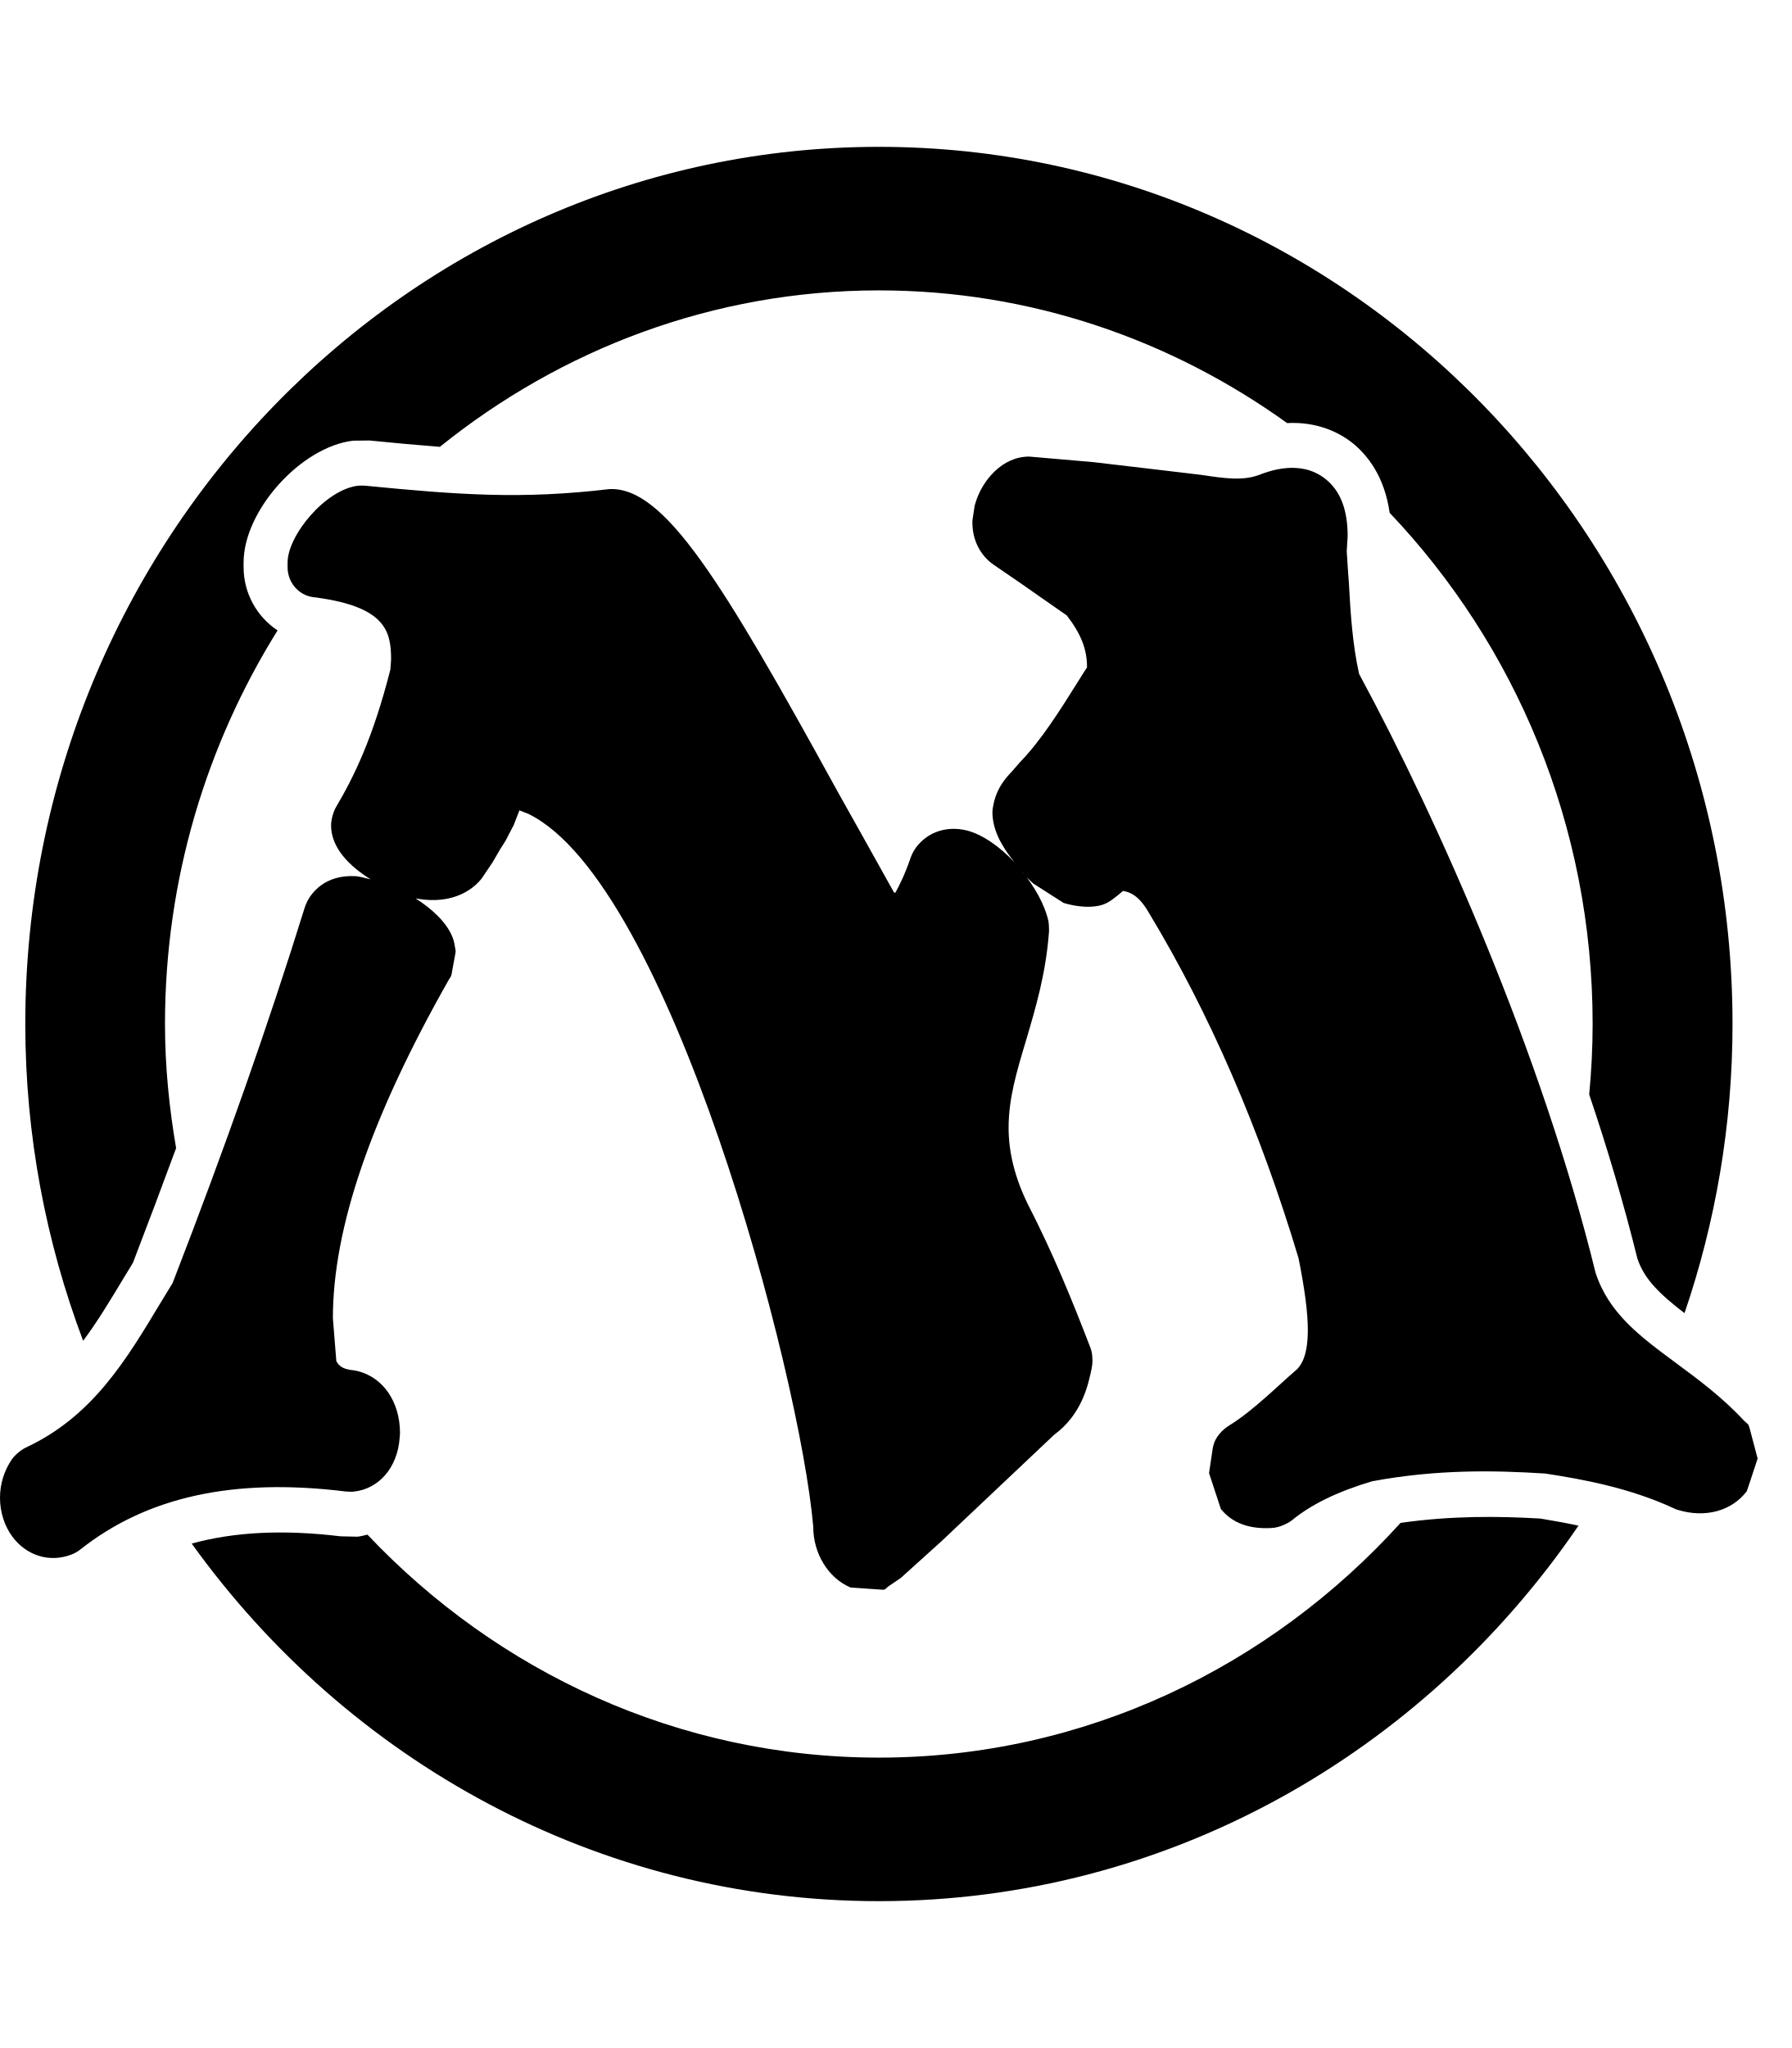
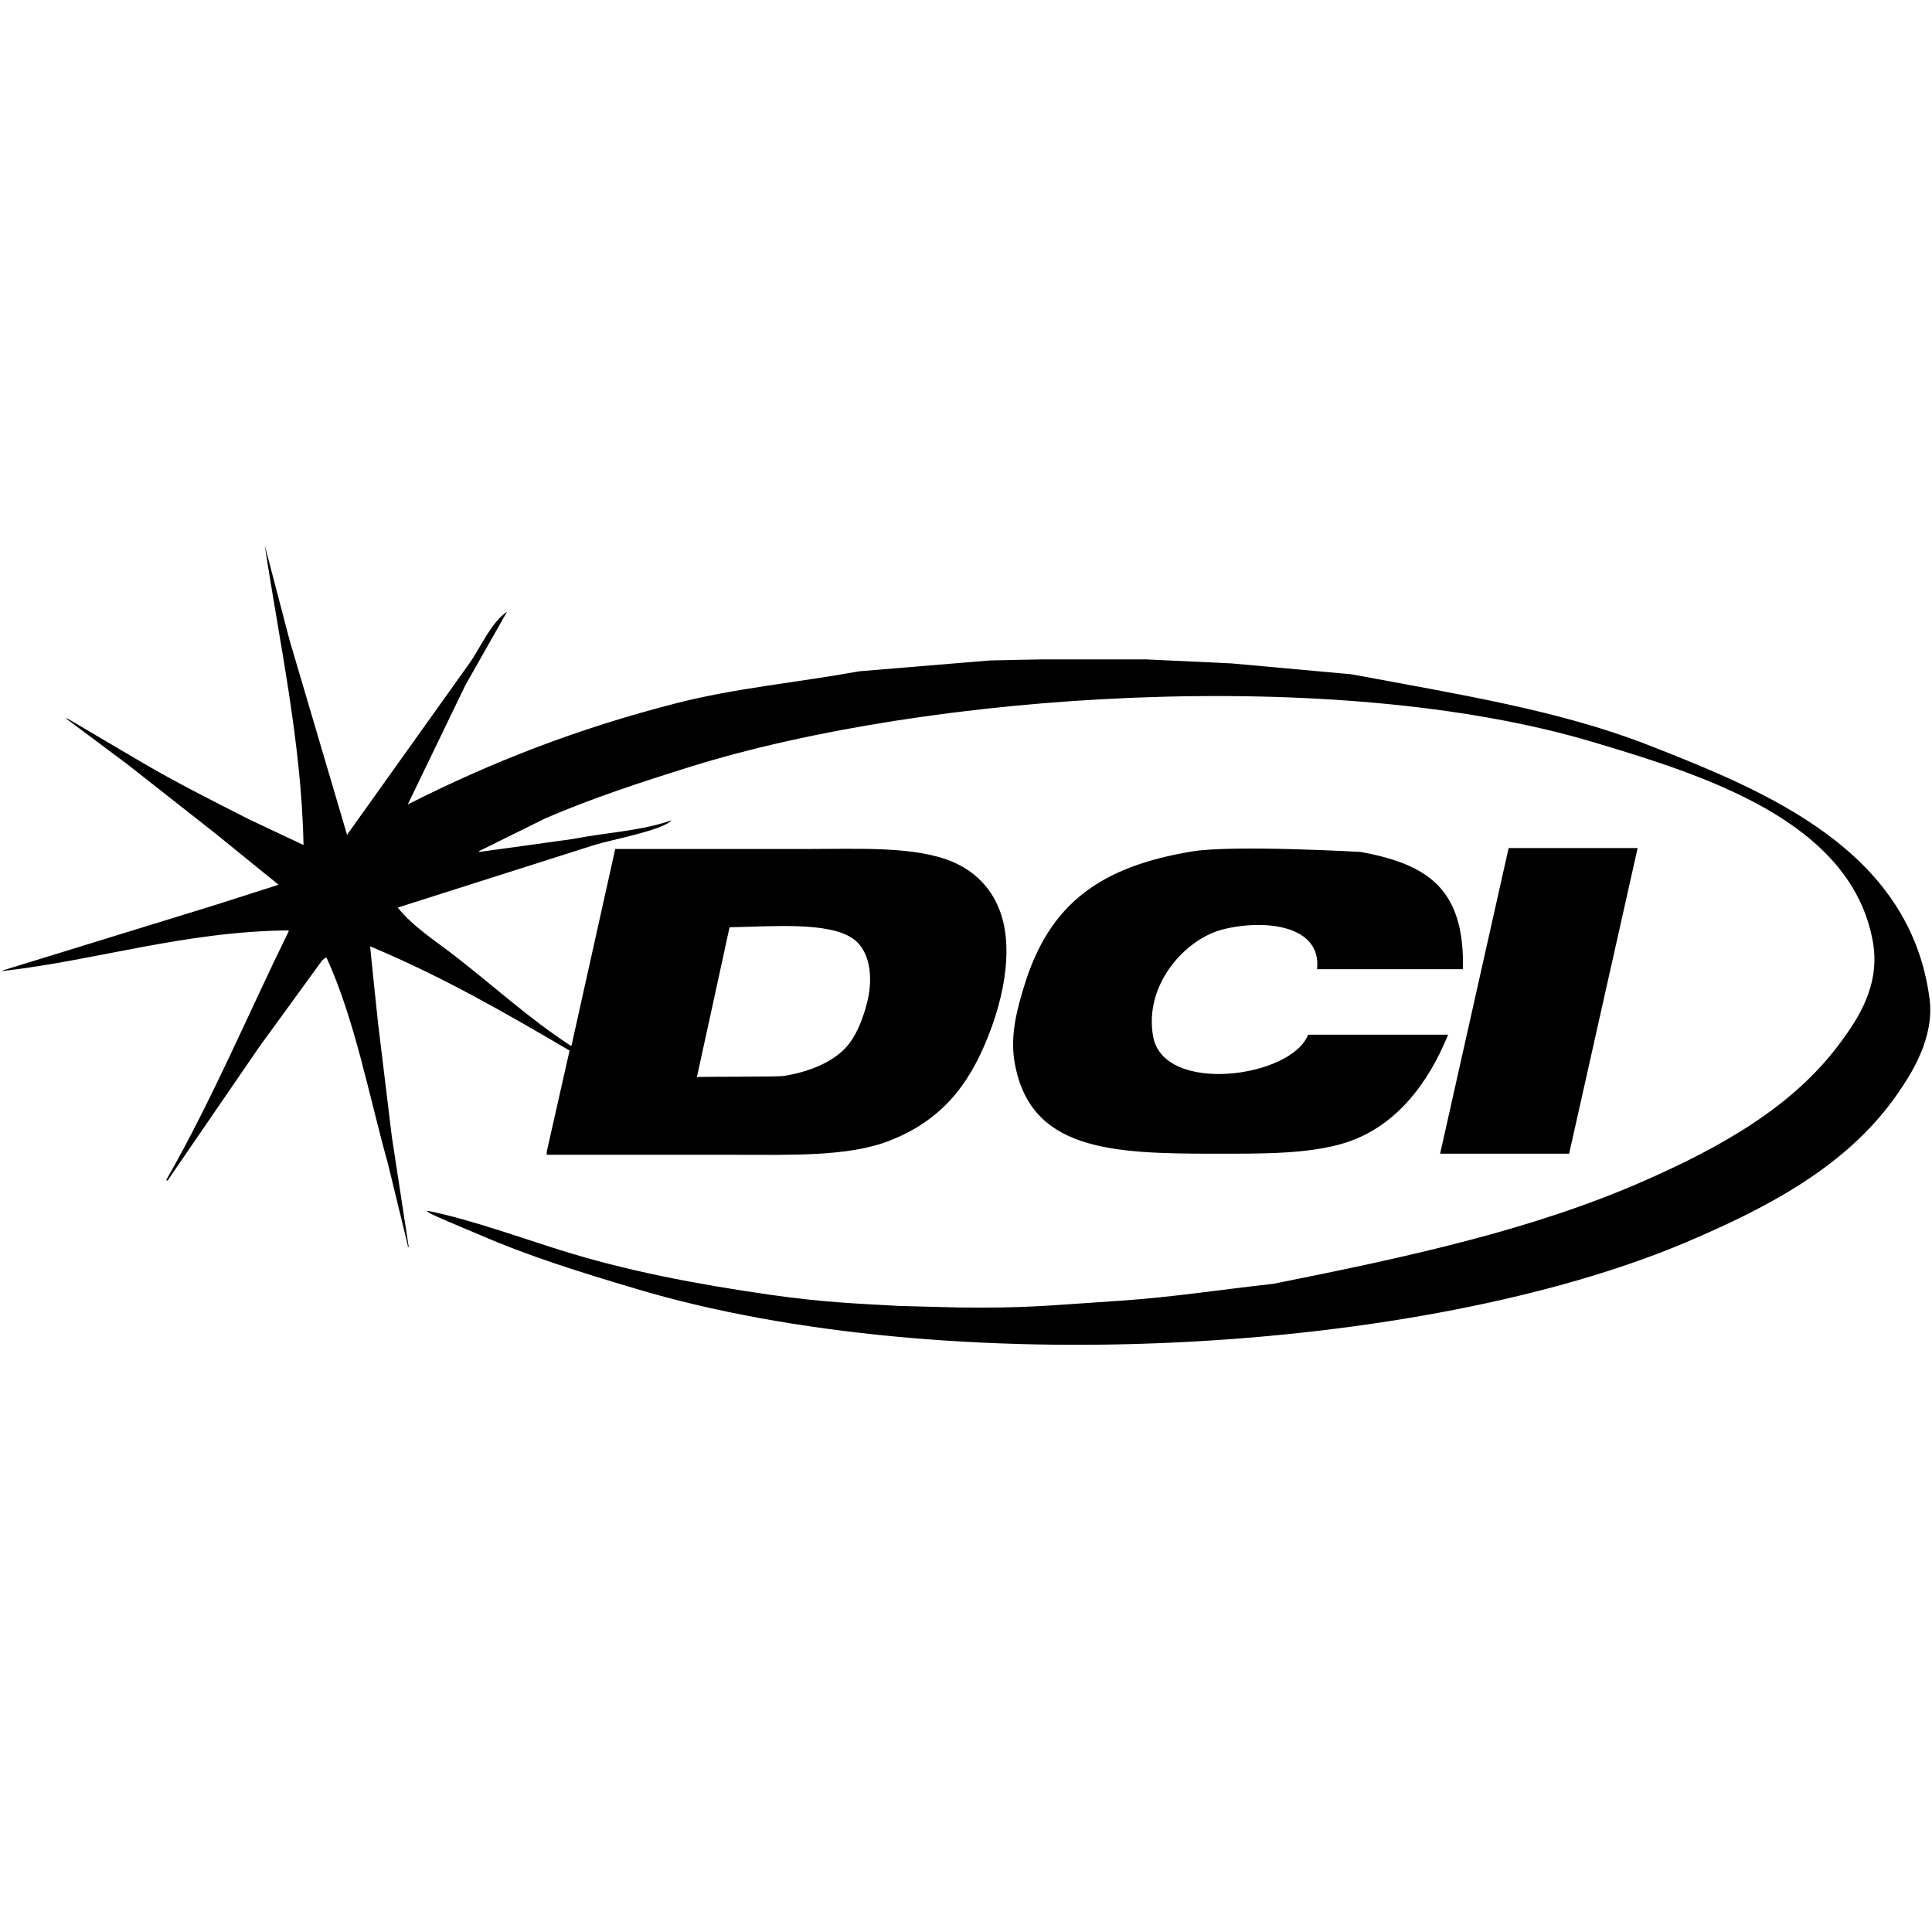
- <svg xmlns="http://www.w3.org/2000/svg" viewBox="0 0 896 1024">
-   <path d="M872.371 710.502c-11.085-11.962-22.915-20.646-34.278-29.068-18.026-13.35-33.488-24.76-40.125-45.049-26.827-109.237-78.594-226.06-118.253-299.411-3.284-14.594-4.284-30.097-5.1-45.145-.092-.382-1.002-14.761-1.096-16.268.094-1.388.466-7.369.466-7.465 0-13.565-3.82-22.895-11.201-28.686-12.459-9.832-28.201-3.852-33.278-1.888-8.103 2.99-17.394 1.603-28.201 0 .442 0-54.306-6.436-54.306-6.436.075 0-32.299-2.799-32.299-2.799-13.554 0-23.473 11.962-26.851 23.158a11.486 11.486 0 0 0-.536 2.249l-.814 5.335c-.186.836-.186 1.674-.186 2.512.092 8.612 3.912 16.172 10.641 20.837l13.367 9.163c-.092-.096 18.026 12.633 23.195 16.174 6.915 8.97 10.107 16.722 10.107 25.598v.382c-1.63 2.441-4.192 6.627-4.192 6.627-9.641 15.336-18.63 29.739-29.459 40.934-.466.575-3.913 4.497-3.913 4.497-3.004 3.183-8.009 8.494-9.477 17.944a10.983 10.983 0 0 0-.258 2.321c0 8.803 4.448 17.01 11.085 25.144-7.451-7.847-16.09-14.02-24.102-15.981-9.827-2.321-19.19.742-25.011 8.325-1 1.314-2.19 3.446-2.724 4.953-3.098 8.972-5.823 14.379-7.825 17.942l-.652-.191c-5.985-10.837-28.365-50.743-28.365-50.743-58.032-105.602-86.419-151.871-113.806-150.938-44.129 5.239-75.59 2.895-122.257-1.674a21.58 21.58 0 0 0-3.541 0c-16.37 1.865-35.302 24.856-35.302 38.422v2.319c0 7.489 5.356 13.925 12.645 14.954l2.282.287c34.022 4.76 36.84 16.819 36.84 30.838 0 0-.186 3.183-.372 5.144-8.825 34.666-18.28 53.639-27.199 68.782-1.374 2.345-2.446 6.34-2.446 9.068 0 11.387 9.361 20.55 19.818 27.01-2.632-.573-5.449-1.505-7.825-1.604-15.276-.741-21.726 8.518-23.823 12.442-.464.836-1.094 2.512-1.374 3.348-18.28 58.783-39.286 118.521-66.043 187.662-1.094 1.865-5.543 9.068-5.543 9.068-17.838 29.713-34.558 57.656-67.859 73.184-2.376 1.126-5.379 3.637-6.917 5.791C2.096 735.263.001 741.89.001 748.9c0 7.107 2.19 14.02 6.195 19.451 7.101 9.521 18.652 13.087 29.387 8.972 1.444-.48 3.354-1.58 4.541-2.536 33.37-26.436 76.78-35.958 132.716-29.044 1.096.096 2.818.172 3.82.096 12.737-1.222 22.1-11.962 23.194-26.747.094-.172.186-2.608.186-2.608 0-15.432-8.359-27.657-20.818-30.839-.746-.191-1.469-.382-2.284-.478-5.728-.551-7.357-2.225-8.733-4.569-.278-3.183-1.722-21.485-1.722-21.485 0-45.049 19.002-100.577 58.126-169.527.906-1.411.906-1.029 1.256-2.632l1.934-10.551c.075-.573.075-.838.075-1.029 0-.287-.075-.287-.258-1.413l-.37-2.152c-.188-1.101-.538-2.321-1.004-3.35-2.91-7.296-10.083-13.923-18.372-19.258 13.645 2.608 25.661-.935 32.927-9.81l5.543-8.23 3.912-6.723 2.562-4.019 3.54-6.818c.374-.48.722-1.413.908-1.963 0 0 2.376-6.171 2.538-6.46 2.282.935 4.471 1.772 4.471 1.772C334.855 441.449 399.99 686.289 406.72 763.3v.191c0 13.087 7.383 25.503 18.654 30.264l14.904 1.029c3.096.287 1.932-.172 4.564-1.961l5.635-3.828 20.284-18.302 56.402-53.279c13.926-10.192 17.092-25.049 18.746-32.992.258-1.126.444-2.799.444-4.306 0-1.483-.186-2.992-.348-4.019l-.186-.551c-.094-.741-.374-1.222-.56-1.867-8.639-22.441-18.374-46.628-31.275-71.677-6.381-13.087-9.571-25.694-9.571-38.135 0-14.57 4.006-27.943 8.663-43.447 4.89-16.555 9.989-33.565 11.551-54.666v-1.125c0-1.318-.094-2.895-.28-4.019-1.91-8.518-7.009-17.393-13.46-25.24 1.352 1.41 1.91 2.895 3.54 4.21.186.191 2.282 2.152 2.282 2.152.186.097 15.184 9.714 15.184 9.714 2.282.742 11.457 3.277 19.188 1.029l.094-.096s0 .096-.094.096c1.91-.573 3.564-1.509 5.193-2.703 1.816-1.316 3.633-2.823 5.356-4.306 3.471.551 7.919 2.249 12.832 10.742 30.483 50.456 55.68 108.592 74.962 172.901 3.098 15.502 4.634 27.01 4.634 35.886 0 12.225-2.91 16.913-5.169 19.425l-5.1 4.499c-10.107 9.235-20.47 18.685-29.203 23.924-3.376 2.057-6.823 5.885-7.731 9.808l-.28 1.125c0-.193-1.91 12.798-1.91 12.798l5.915 17.944c5.729 7.105 14.554 10.286 26.105 9.426 2.912-.263 7.103-1.963 9.455-3.828 9.827-8.038 22.938-14.379 40.218-19.523 32.555-5.98 60.849-5.431 86.419-3.828 18.816 2.895 42.103 7.083 64.483 17.466.56.287 1.188.573 1.91.739 13.647 4.116 26.851.575 34.396-9.33.092 0 5.448-16.364 5.448-16.364l-4.074-15.408c-.746-2.439-.84-1.603-2.562-3.372zM62.136 638.536s3.004-4.857 4.378-7.202a4705.767 4705.767 0 0 0 21.564-57.274c-3.47-20.192-5.565-40.839-5.565-62.06 0-72.419 20.844-139.909 56.31-196.801-10.271-6.746-17-18.517-17-31.602v-2.321c0-25.982 28.643-57.849 54.748-60.935 0 0 8.105-.096 8.197-.096a1622.75 1622.75 0 0 0 35.21 3.181c60.571-48.782 136.721-78.232 219.578-78.232 75.87 0 146.198 24.666 204.136 66.342 14.834-.742 25.569 4.401 32.556 9.834 7.475 5.98 16.114 16.626 18.746 35.048C757.753 322.473 796.503 412.571 796.503 512c0 11.866-.626 23.637-1.722 35.241 9.197 27.177 17.372 54.857 24.102 82.036 3.47 10.382 11.201 17.775 23.567 27.296 15.462-45.312 24.009-93.926 24.009-144.573 0-241.85-191.563-438.577-426.904-438.577C204.235 73.423 12.649 270.15 12.649 512c0 55.887 10.387 109.165 28.925 158.403 7.195-9.619 13.645-20.361 20.562-31.867zm708.262 120.745c6.101 1.029 12.553 2.152 19.026 3.54-77.244 113.377-205.232 187.757-349.868 187.757-140.819 0-265.895-70.456-343.675-178.785 21.308-5.885 45.851-7.081 74.426-3.637-.186 0 8.453.193 8.453.193 1.724-.193 3.376-.645 5.007-1.029 64.947 68.687 155.559 111.488 255.788 111.488 102.977 0 195.683-45.409 260.888-117.373 25.755-3.637 48.857-3.374 69.955-2.154z" />
+ <svg xmlns="http://www.w3.org/2000/svg" viewBox="0 0 1024 1024">
+   <path d="M386.676 491.469c22.088-.329 52.862-3.215 65.802 6.313 9.016 6.627 10.501 21.444 6.825 34.698-1.864 6.89-4.763 14.752-9.066 20.471-7.798 10.303-22.533 15.396-34.847 17.324-3.857.579-45.972.265-46.039.643a26786.804 26786.804 0 0 0 17.324-79.45zm635.969 37.466c-10.484-78.099-85.188-109.136-149.374-134.175-47.259-18.413-100.451-26.786-156.791-37.352l-63.676-5.786c-15.066-.71-30.133-1.418-45.264-2.127h-55.253c-9.264.181-18.543.312-27.873.577l-68.902 5.719c-33.164 6.001-65.934 8.951-96.84 16.879-53.243 13.583-99.215 31.747-142.549 53.704 10.17-21.132 20.34-42.182 30.51-63.165 7.335-13.005 14.752-25.962 22.088-38.967-8.306 5.424-14.159 19.253-19.961 27.38-21.444 30-42.824 60-64.186 89.95-.198.314-.331.71-.594 1.022a47695.491 47695.491 0 0 1-30.445-103.088c-4.384-16.797-8.818-33.676-13.203-50.473 7.533 50.275 19.516 104.439 20.538 158.834-9.66-4.565-19.319-9.066-28.977-13.648-19.632-9.972-38.82-19.632-57.298-30.51a15563.974 15563.974 0 0 1-38.373-22.6c-.594-.198-1.106-.396-1.616-.592l33.099 24.724a48088.576 48088.576 0 0 0 46.863 36.84c11.01 9.016 22.088 17.901 33.099 26.853-11.523 3.659-23.11 7.4-34.698 11.076-36.956 11.39-73.994 22.781-111.017 34.188l-1.022.51c48.94-5.407 97.039-21.115 152.028-21.576v.592c-21.84 44.556-40.632 89.424-64.715 131.473v.51h.579a72733.328 72733.328 0 0 0 48.362-70.501c11.192-15.379 22.468-30.839 33.661-46.302l2.127-1.533c15.065 32.77 22.482 73.006 32.654 109.45 3.478 14.358 7.021 28.732 10.499 43.155v.956h.51c-2.966-19.384-5.934-38.885-8.95-58.402-2.458-20.093-4.896-40.301-7.335-60.46-1.418-13.517-2.836-26.967-4.188-40.501 38.243 15.973 71.786 35.357 105.726 55.253-4.055 17.901-8.11 35.802-12.116 53.637v1.599h98.901c30.082 0 60.923 1.104 82.615-7.402 26.984-10.499 42.051-28.713 52.599-55.764 5.868-14.735 12.759-39.016 7.929-59.933-3.676-15.66-13.45-26.407-26.853-32.143-19.763-8.422-49.713-6.825-77.851-6.825H326.084c-7.714 34.78-15.445 69.478-23.175 104.194h-.51c-21.693-14.111-40.897-31.683-61.039-47.324-10.056-7.863-22.665-15.792-30.527-25.83 34.714-11.076 69.477-22.088 104.192-33.166 8.818-2.768 36.05-7.714 41.011-13.136-16.171 5.736-34.517 6.444-52.617 9.989-16.483 2.324-32.966 4.565-49.449 6.823v-.444c11.72-5.868 23.504-11.588 35.29-17.456 24.346-10.501 50.357-19.055 76.814-27.296 125.95-39.281 341.258-53.77 477.71-13.204 59.621 17.77 137.719 42.051 148.927 106.303 3.99 23.06-8.306 40.962-16.879 52.615-24.972 34.384-63.923 56.078-105.197 74.177-58.598 25.615-123.692 39.856-195.743 54.214-26.982 2.951-53.922 7.153-81 8.95-42.172 2.799-49.676 3.983-86.009 3.589l-30.805-.79c-23.709-1.304-41.073-1.975-68.717-5.924-39.501-5.644-76.721-12.802-111.37-23.697-19.896-6.231-47.787-16.191-68.768-20.5-8.97-1.841 17.391 8.687 26.341 12.544 25.945 11.274 52.929 19.647 82.533 28.465 164.837 49.254 416.671 34.633 556.715-24.724 44.227-18.807 84.859-40.434 111.002-77.324 8.175-11.605 20.736-30.923 17.835-52.105zm-223.039-79.448a646225.813 646225.813 0 0 1-36.313 162h68.374c12.116-53.951 24.214-107.984 36.313-162h-68.374zm-106.302 98.901c-8.637 22.796-76.368 31.993-82.104 1.087-5.077-27.873 17.324-51.889 36.84-56.851 22.204-5.605 52.533-2.309 50.028 21.065h77.324c.906-42.511-18.412-55.516-54.147-62.143 0 0-67.418-3.857-89.44-.263-48.48 8.059-75.645 27.559-88.979 71.356-3.099 10.237-7.533 24.841-5.226 39.397 7.6 47.785 51 49.451 106.254 49.451 24.856 0 49.698.263 68.951-5.721 27.247-8.571 44.307-31.812 54.741-57.378h-74.242z" />
</svg>
